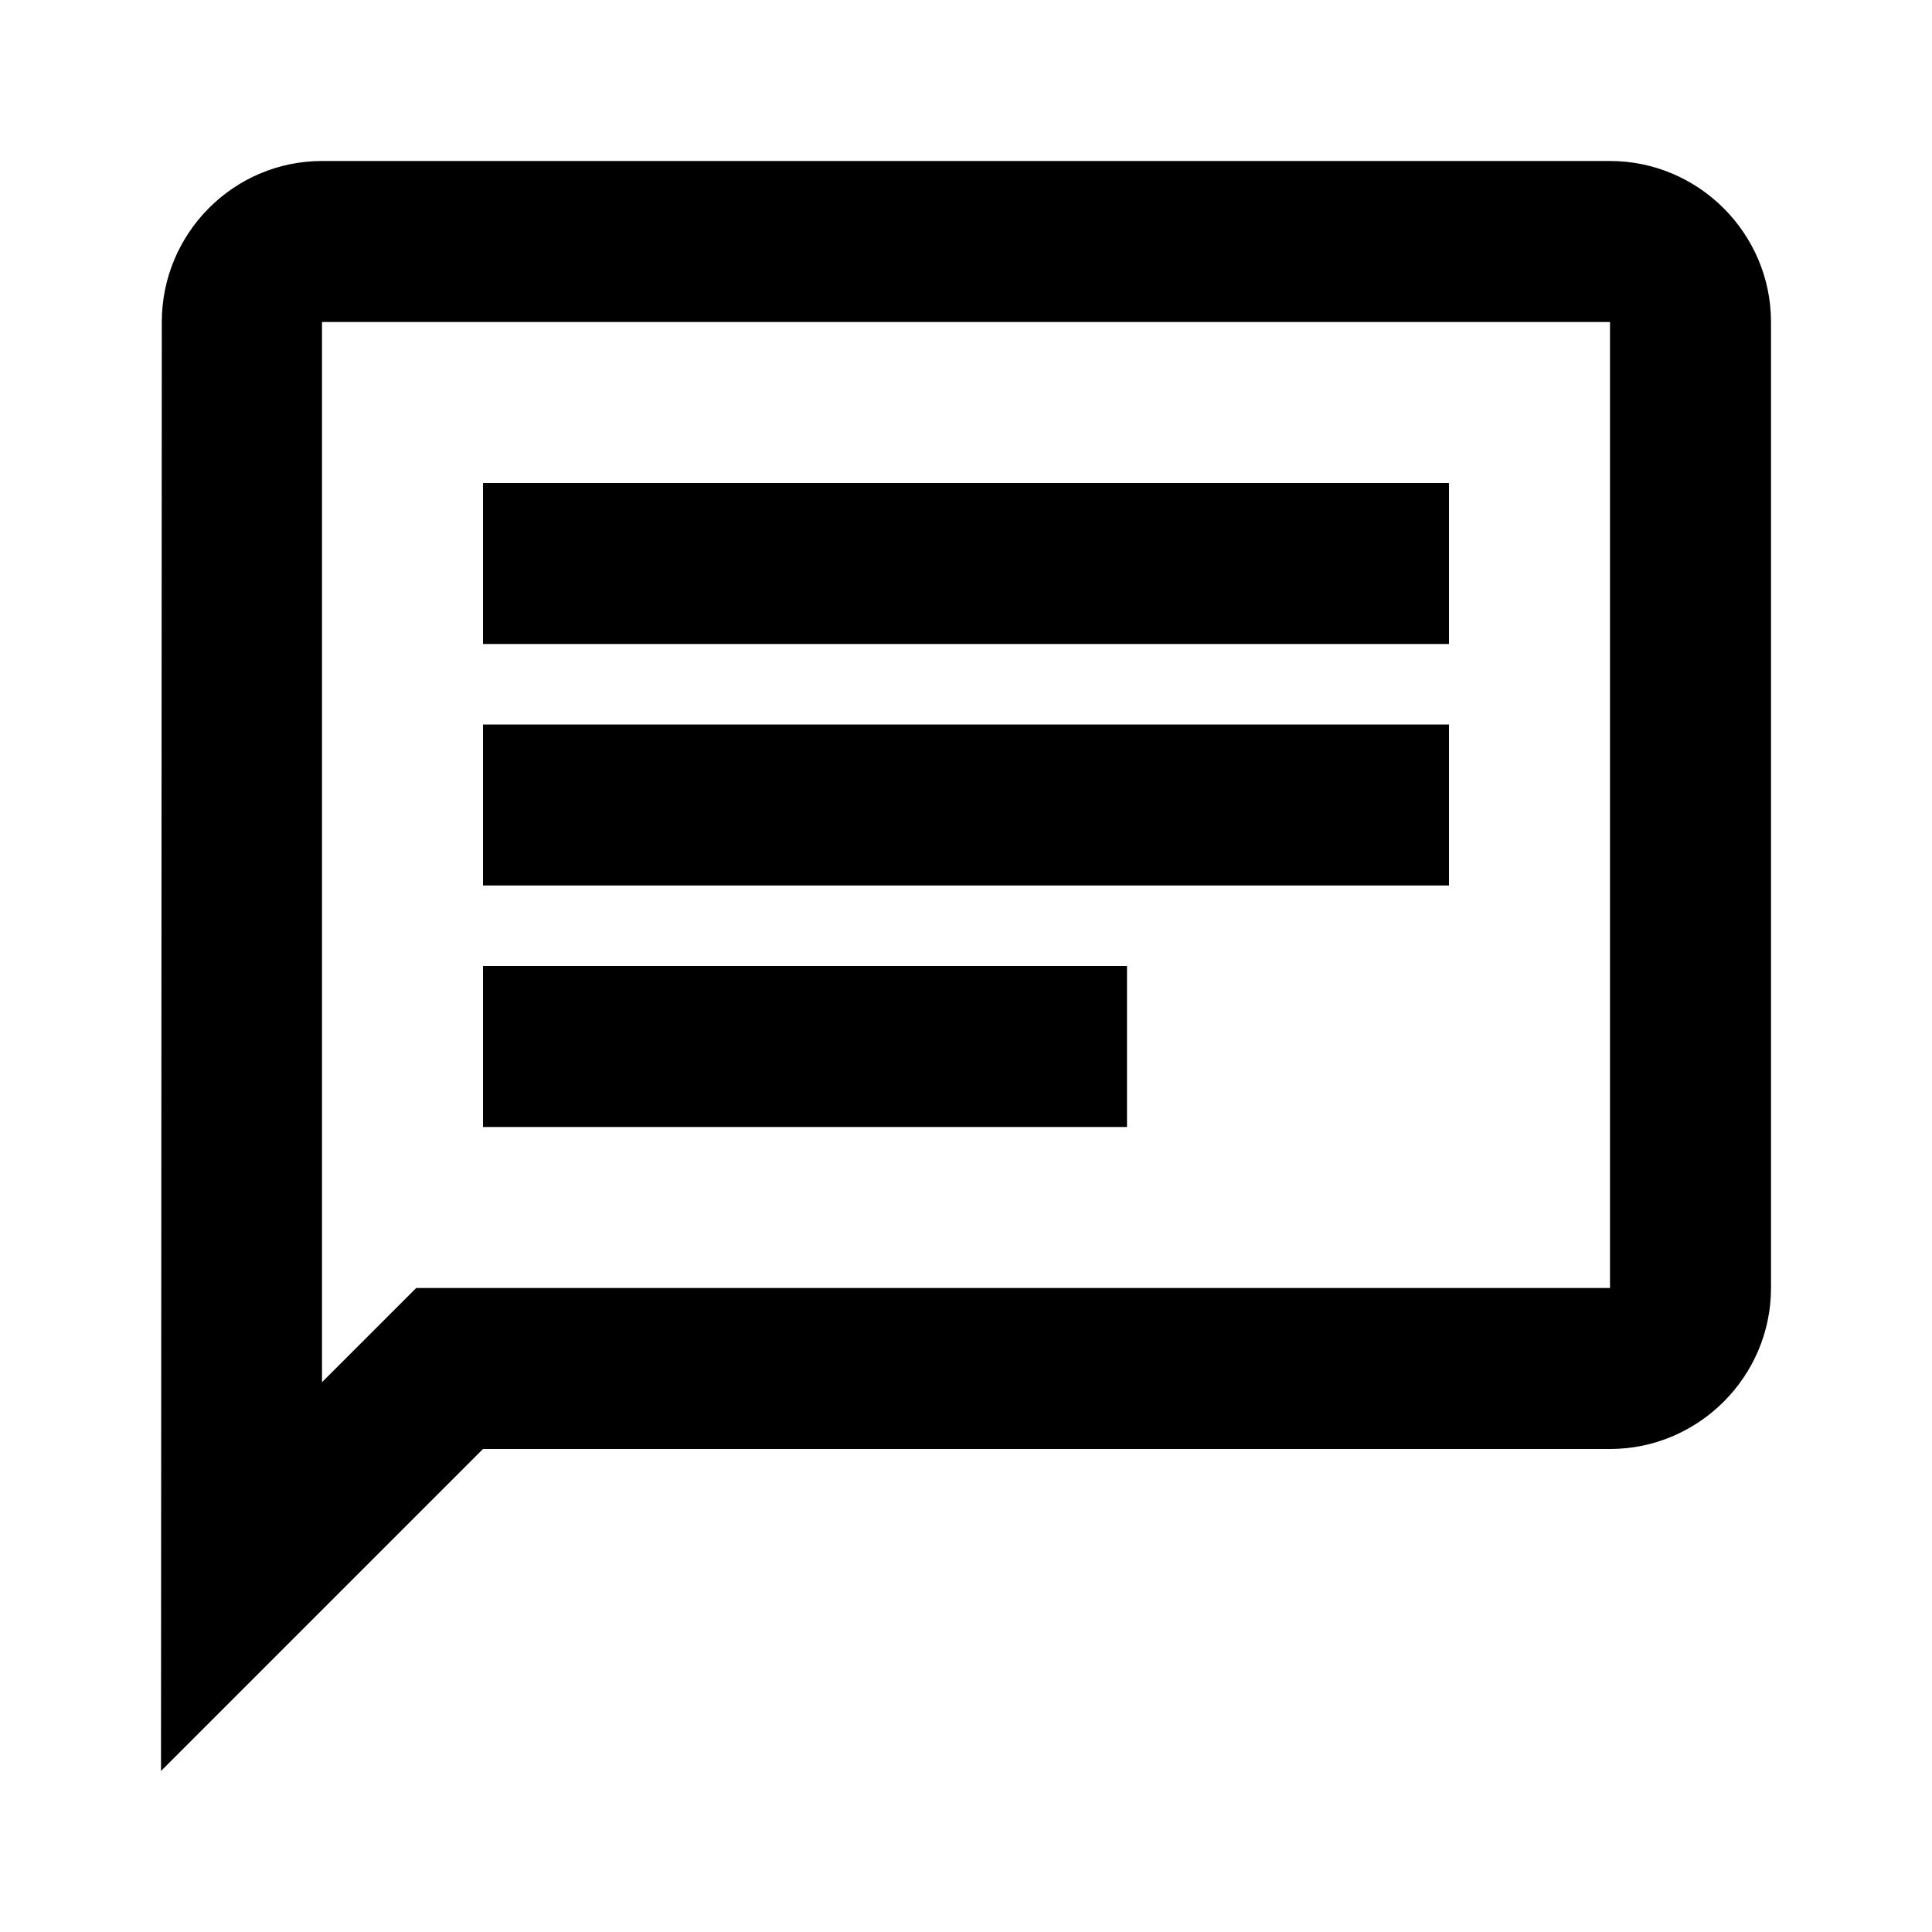
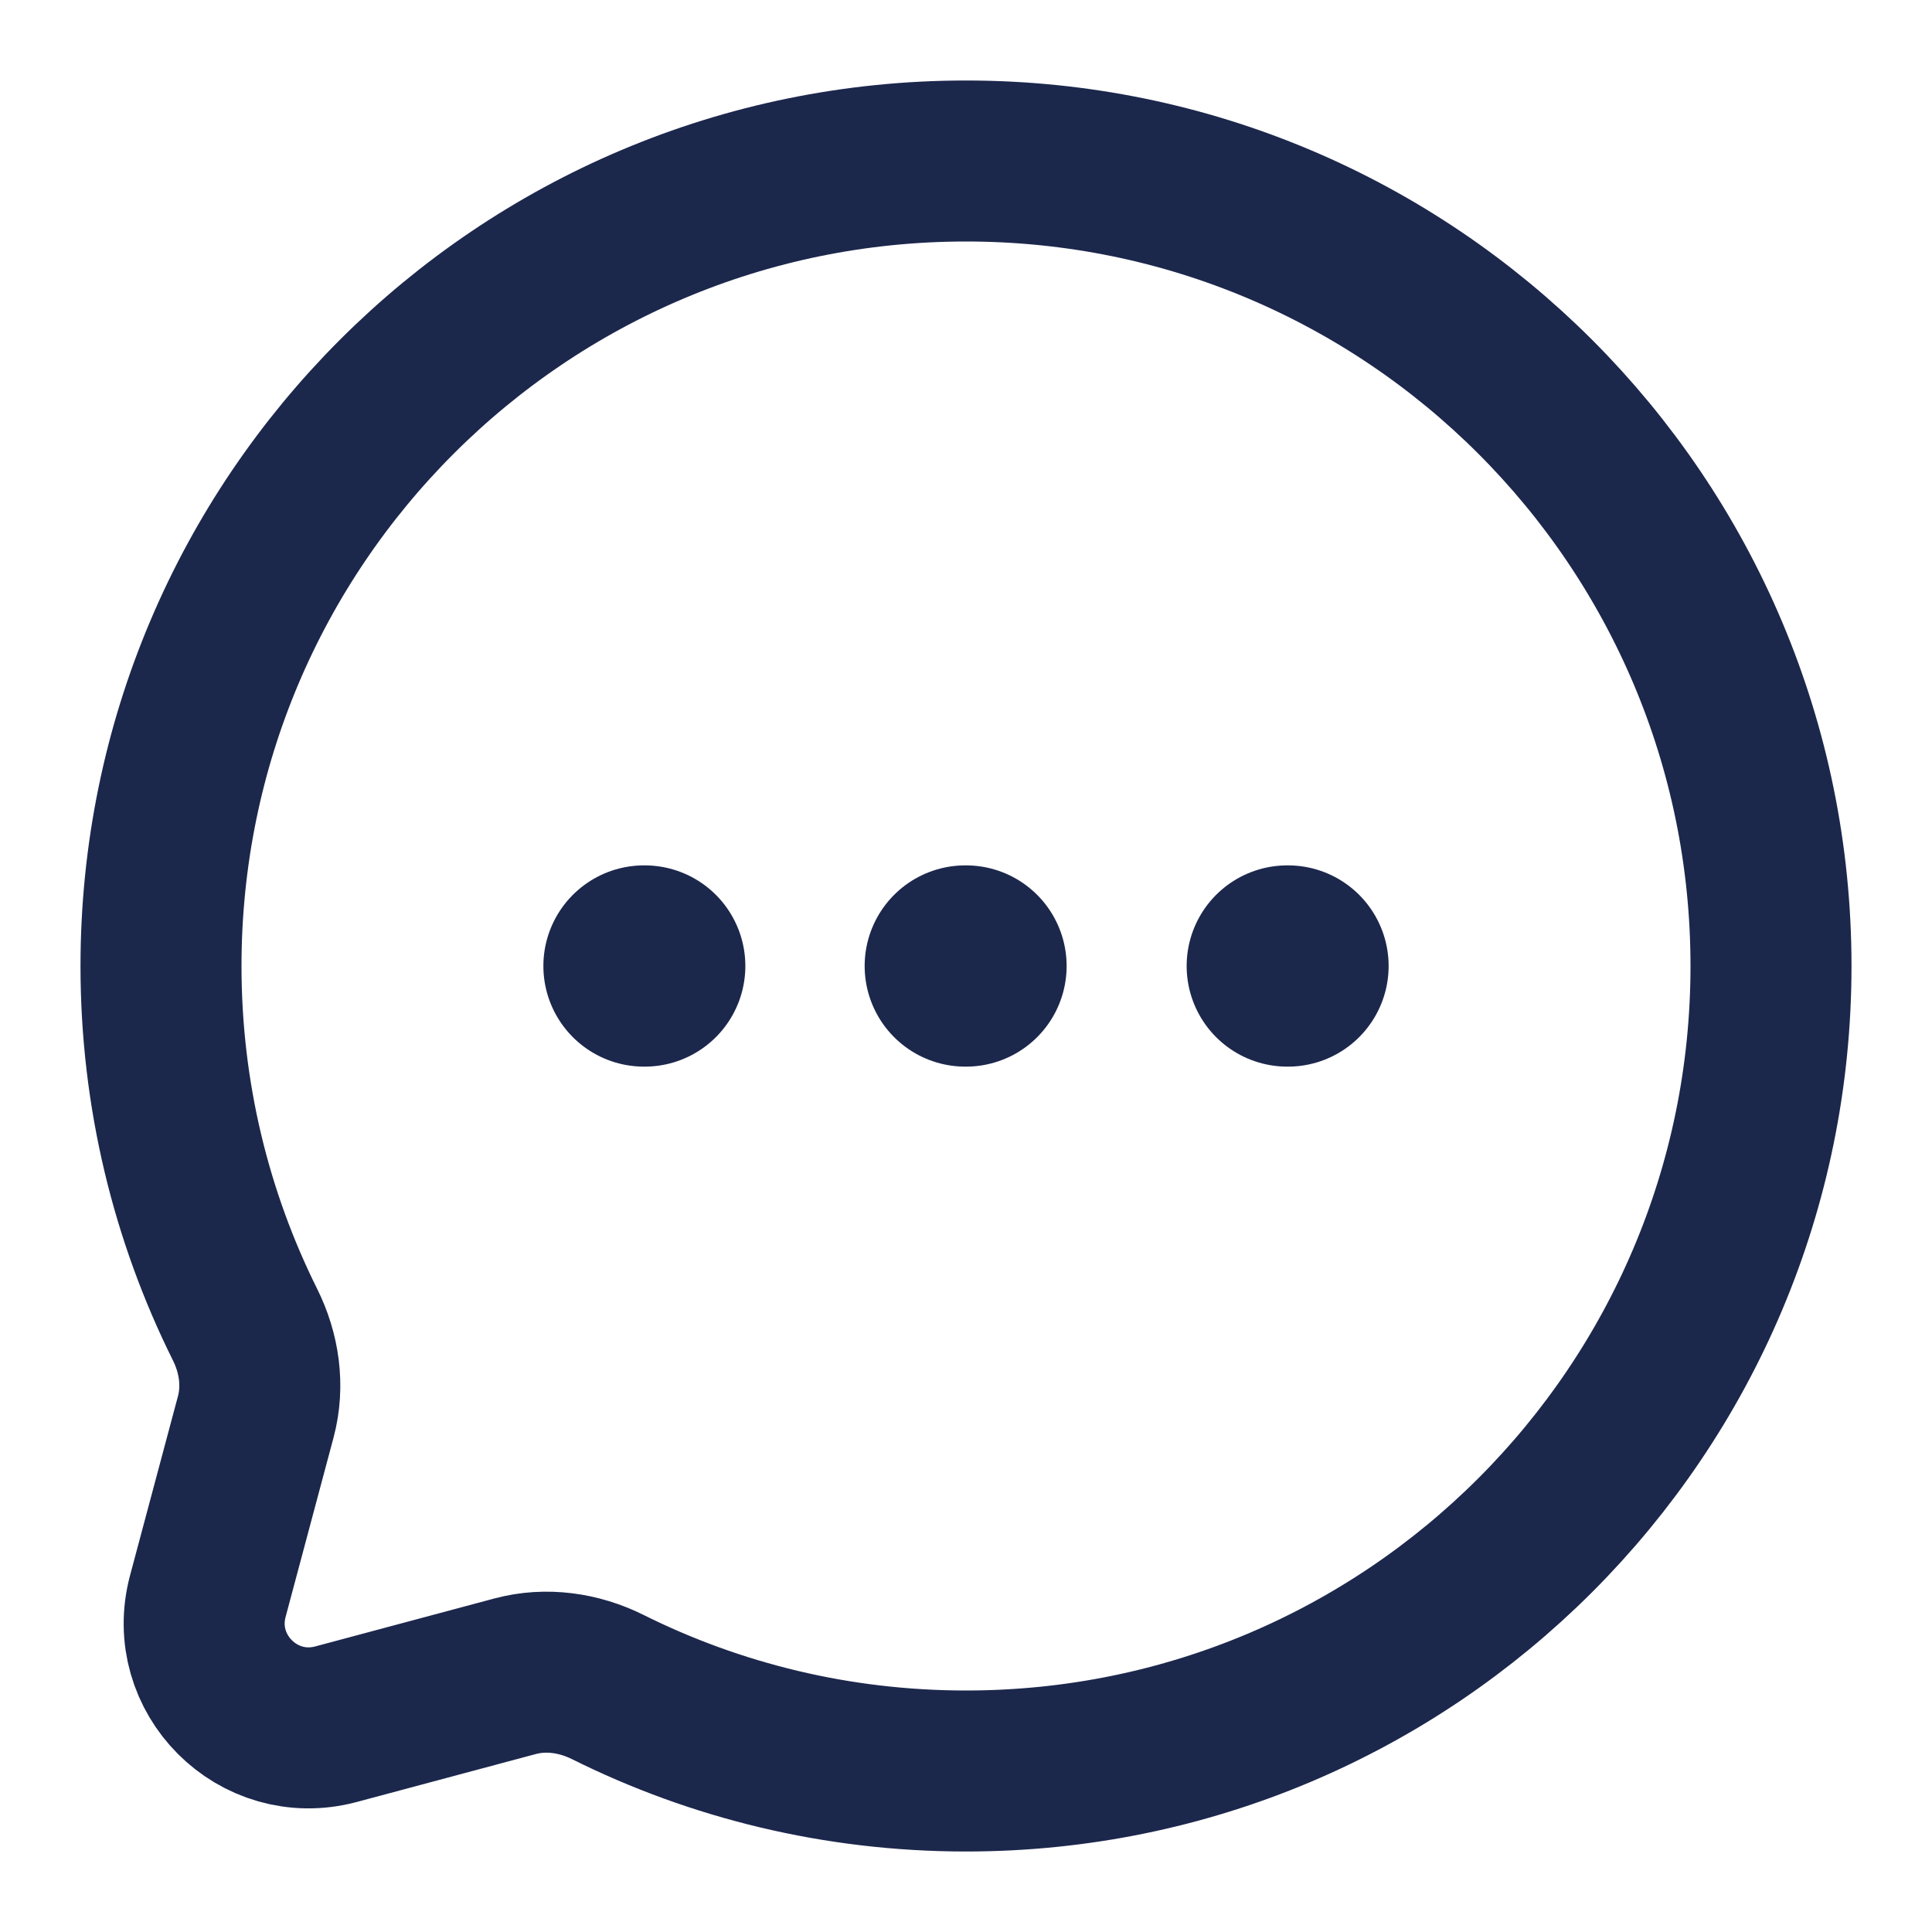
- <svg xmlns="http://www.w3.org/2000/svg" viewBox="0 0 24 24">
-   <path d="M4 4H20V16H5.17L4 17.17V4ZM4 2C2.9 2 2.01 2.9 2.01 4L2 22L6 18H20C21.1 18 22 17.1 22 16V4C22 2.9 21.1 2 20 2H4ZM6 12H14V14H6V12ZM6 9H18V11H6V9ZM6 6H18V8H6V6Z" />
+ <svg xmlns="http://www.w3.org/2000/svg" width="24px" height="24px" viewBox="0 0 24 24" fill="none">
+   <path d="M8 12H8.009M11.991 12H12M15.991 12H16" stroke="#1C274C" stroke-width="2.5" stroke-linecap="round" stroke-linejoin="round" />
+   <path d="M12 22C17.523 22 22 17.523 22 12C22 6.477 17.523 2 12 2C6.477 2 2 6.477 2 12C2 13.6 2.376 15.112 3.043 16.453C3.221 16.809 3.28 17.216 3.177 17.601L2.582 19.827C2.323 20.793 3.207 21.677 4.173 21.419L6.399 20.823C6.784 20.72 7.191 20.779 7.548 20.956C8.888 21.624 10.4 22 12 22Z" stroke="#1C274C" stroke-width="2" />
</svg>
